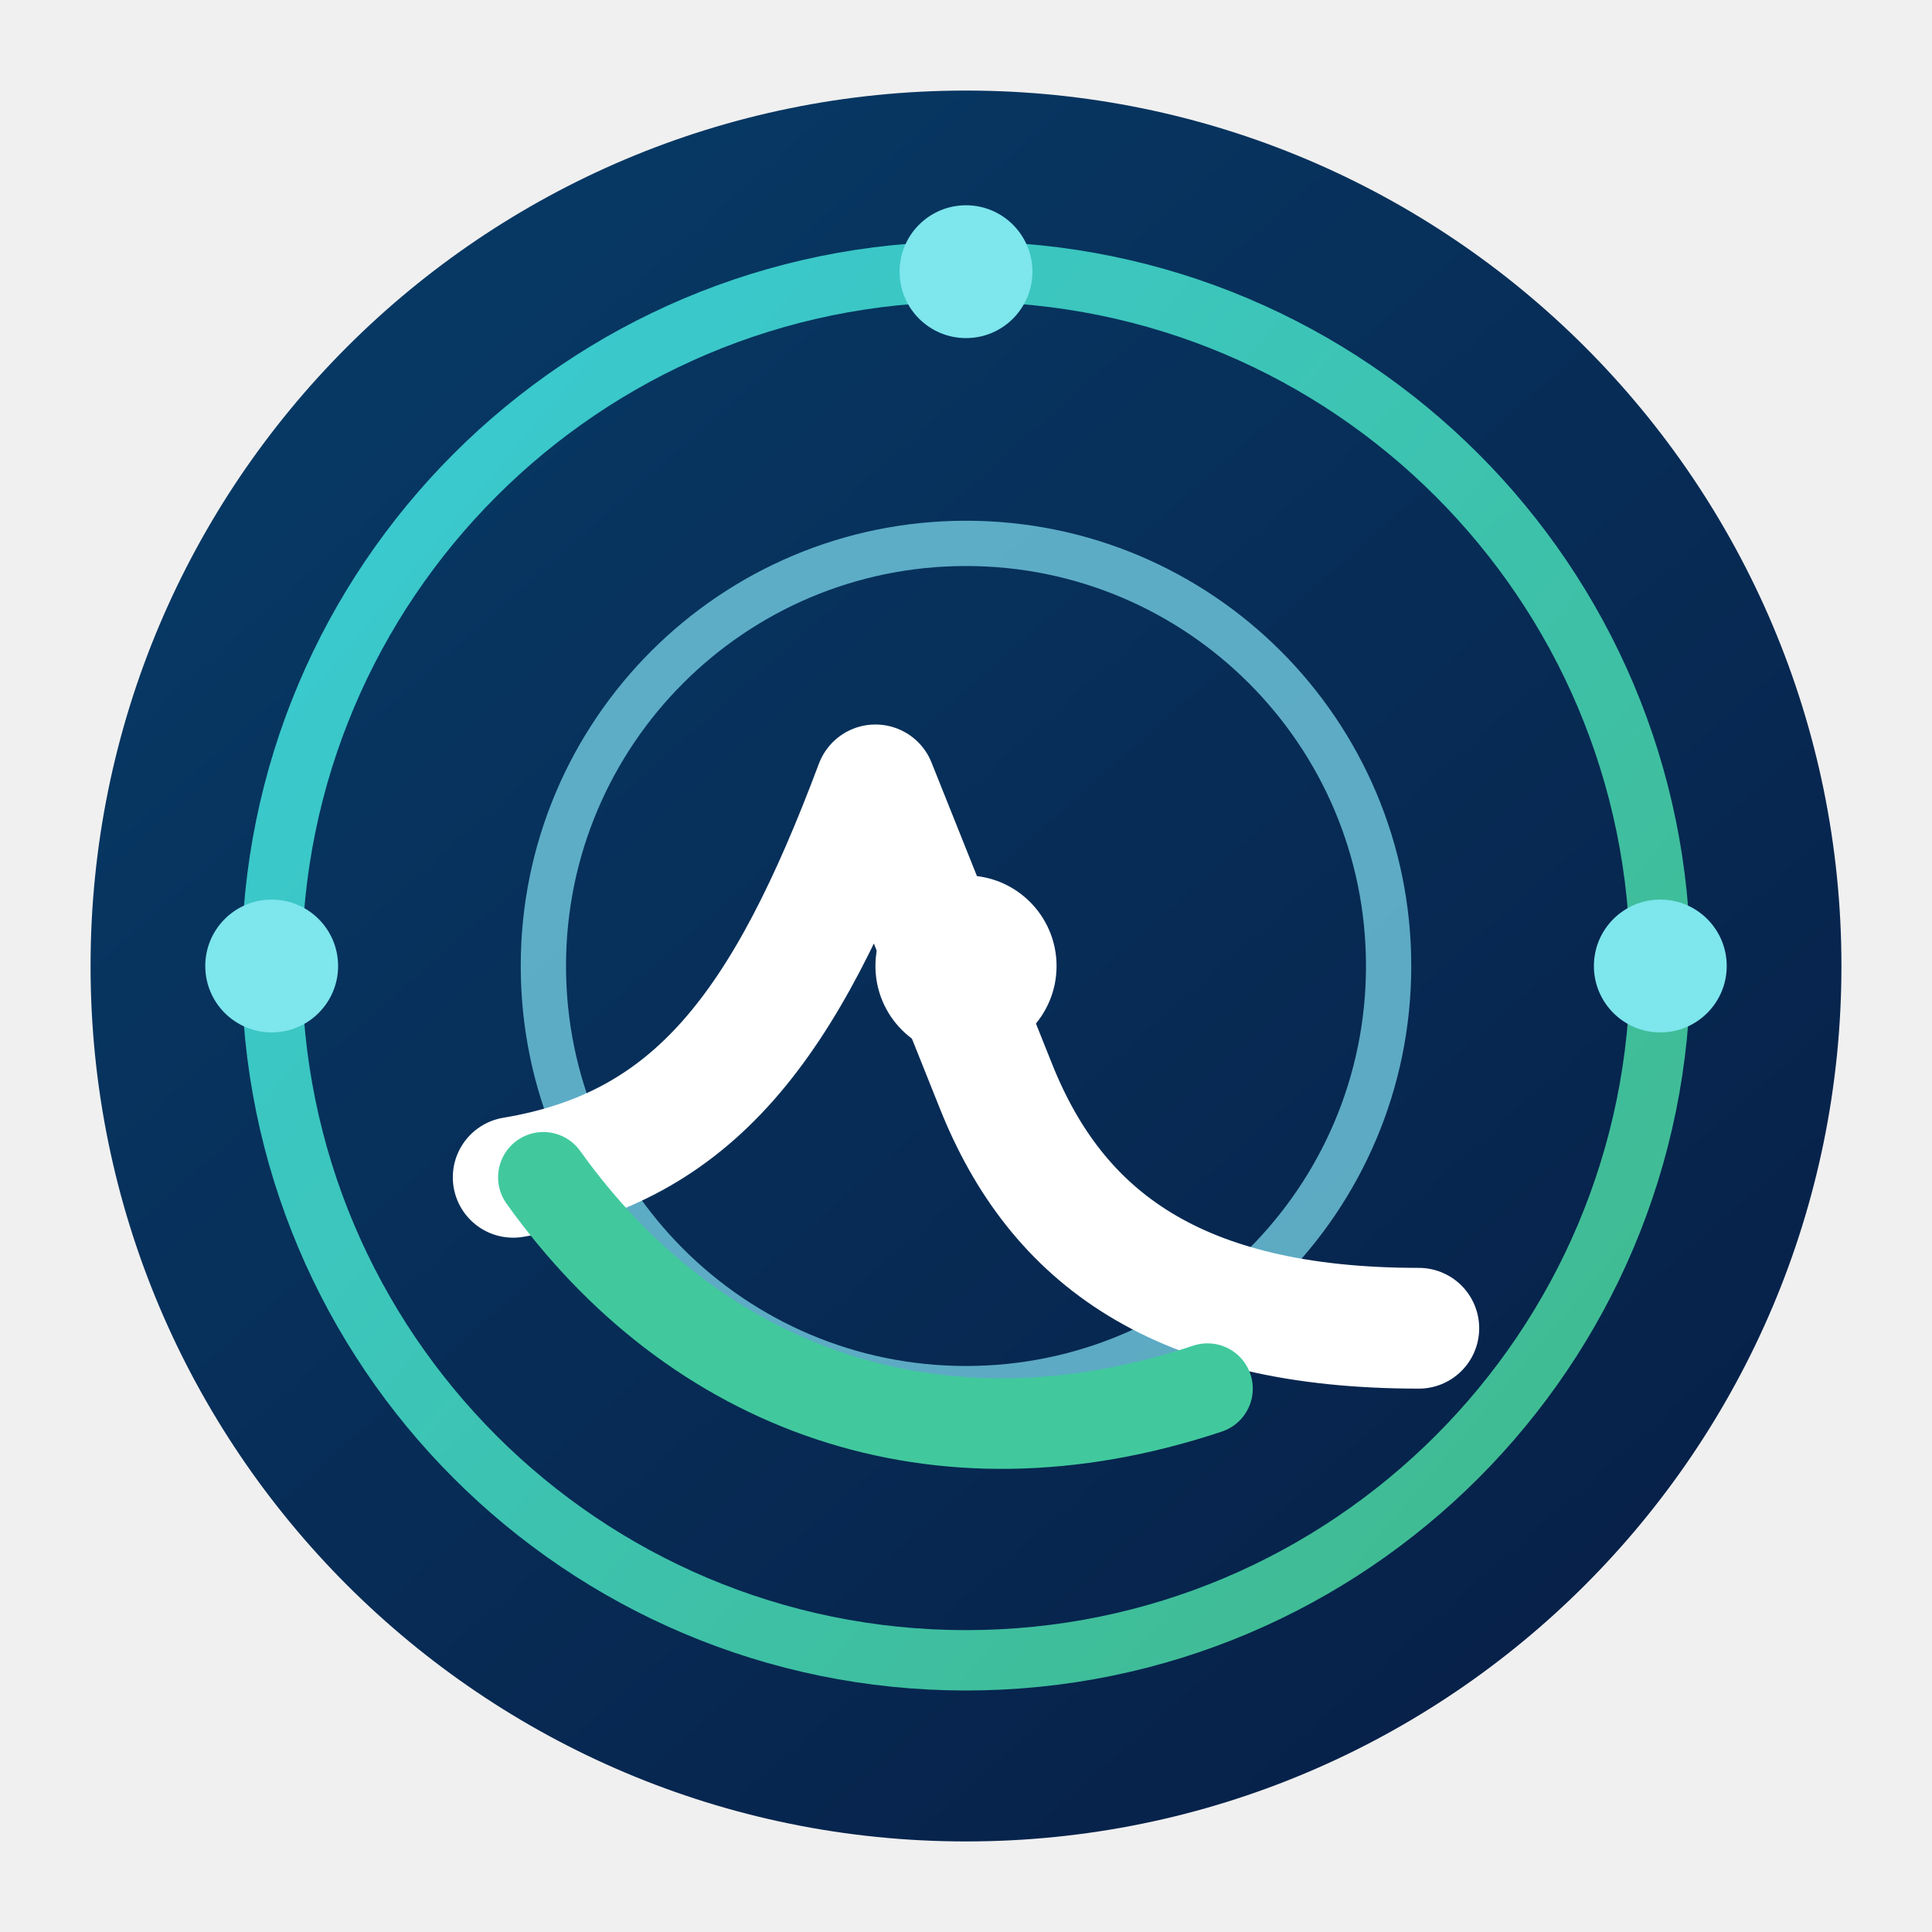
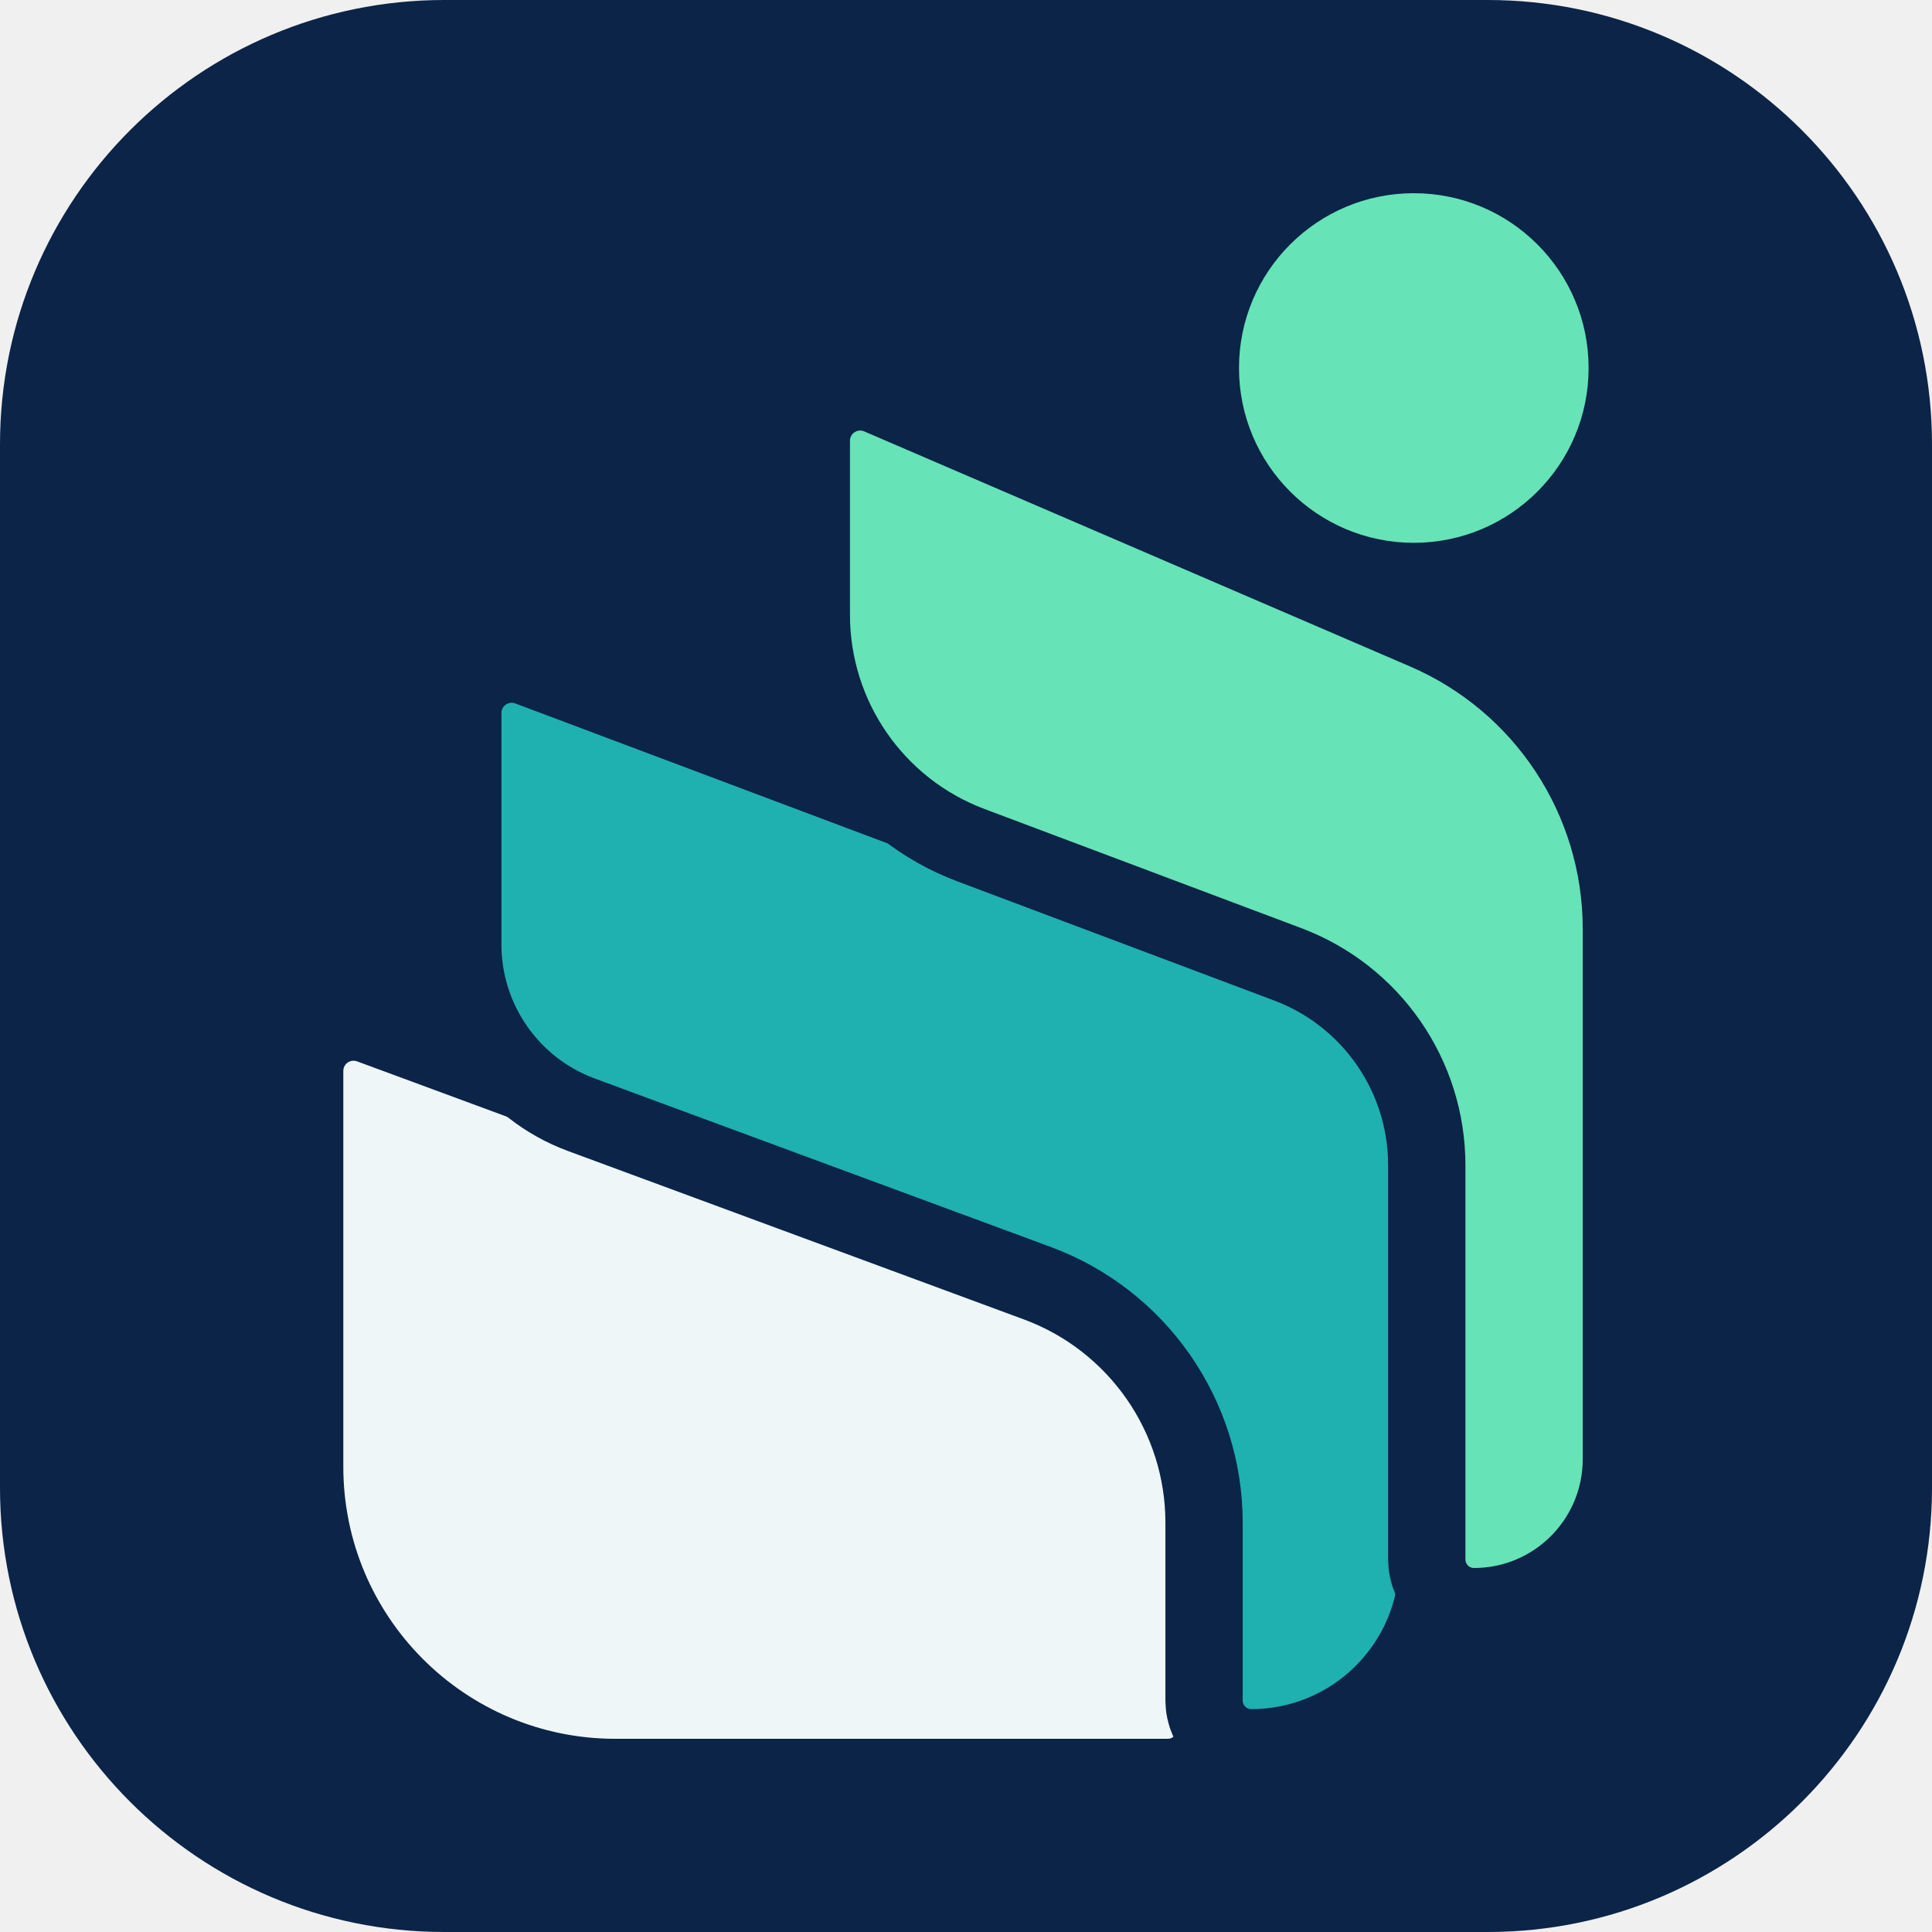
- <svg xmlns="http://www.w3.org/2000/svg" viewBox="0 0 64 64">
-   <defs>
-     <linearGradient id="bg" x1="8" y1="6" x2="54" y2="58" gradientUnits="userSpaceOnUse">
-       <stop stop-color="#073b67" />
-       <stop offset="1" stop-color="#071f47" />
-     </linearGradient>
-     <linearGradient id="orbit" x1="8" y1="11" x2="57" y2="52" gradientUnits="userSpaceOnUse">
-       <stop stop-color="#3dd8e1" />
-       <stop offset="1" stop-color="#45c78f" />
-     </linearGradient>
-   </defs>
-   <circle cx="32" cy="32" r="29" fill="url(#bg)" />
-   <circle cx="32" cy="32" r="23" fill="none" stroke="url(#orbit)" stroke-width="2" opacity=".92" />
-   <circle cx="32" cy="32" r="14" fill="none" stroke="#7edcf0" stroke-width="1.5" opacity=".72" />
-   <path d="M17 39c6-1 9-5 12-13l4 10c2 5 6 8 14 8" fill="none" stroke="#fff" stroke-width="4" stroke-linecap="round" stroke-linejoin="round" />
-   <path d="M18 39c5 7 13 10 22 7" fill="none" stroke="#41c99d" stroke-width="3" stroke-linecap="round" />
-   <g fill="#7ee6ed">
-     <circle cx="32" cy="9" r="2.2" />
-     <circle cx="55" cy="32" r="2.2" />
-     <circle cx="9" cy="32" r="2.2" />
+ <svg xmlns="http://www.w3.org/2000/svg" viewBox="0 0 100 100">
+   <rect width="100" height="100" rx="23" fill="#0b2447" />
+   <g transform="translate(17.77 10) scale(0.8)">
+     <path fill="#eef6f8" d="M0 56.79A0.66 0.66 0 0 1 0.89 56.17L44.27 72.19A14.74 14.74 0 0 1 53.9 86.02L53.9 99.45A0.55 0.55 0 0 1 53.35 100L17.6 100A17.6 17.6 0 0 1 0 82.4Z" />
+     <path fill="#1fb0b0" stroke="#0b2447" stroke-width="10" stroke-linejoin="round" paint-order="stroke" d="M10.23 33.62A0.66 0.66 0 0 1 11.12 33.01L60.47 51.56A12.1 12.1 0 0 1 68.31 62.89L68.31 88.51A9.57 9.57 0 0 1 58.74 98.08L58.74 98.08A0.55 0.55 0 0 1 58.19 97.53L58.19 86.02A19.03 19.03 0 0 0 45.75 68.17L16.27 57.28A9.24 9.24 0 0 1 10.23 48.61Z" />
+     <path fill="#66e3b7" stroke="#0b2447" stroke-width="10" stroke-linejoin="round" paint-order="stroke" d="M32.78 16.02A0.66 0.66 0 0 1 33.7 15.41L69.02 30.62A18.48 18.48 0 0 1 80.19 47.6L80.19 81.91A7.04 7.04 0 0 1 73.15 88.95L73.15 88.95A0.55 0.55 0 0 1 72.6 88.4L72.6 62.89A16.39 16.39 0 0 0 61.98 47.55L41.48 39.84A13.42 13.42 0 0 1 32.78 27.28Z" />
+     <circle cx="69.26" cy="11.31" r="11.31" fill="#66e3b7" stroke="#0b2447" stroke-width="10" stroke-linejoin="round" paint-order="stroke" />
  </g>
-   <circle cx="32" cy="32" r="3" fill="#fff" />
</svg>
